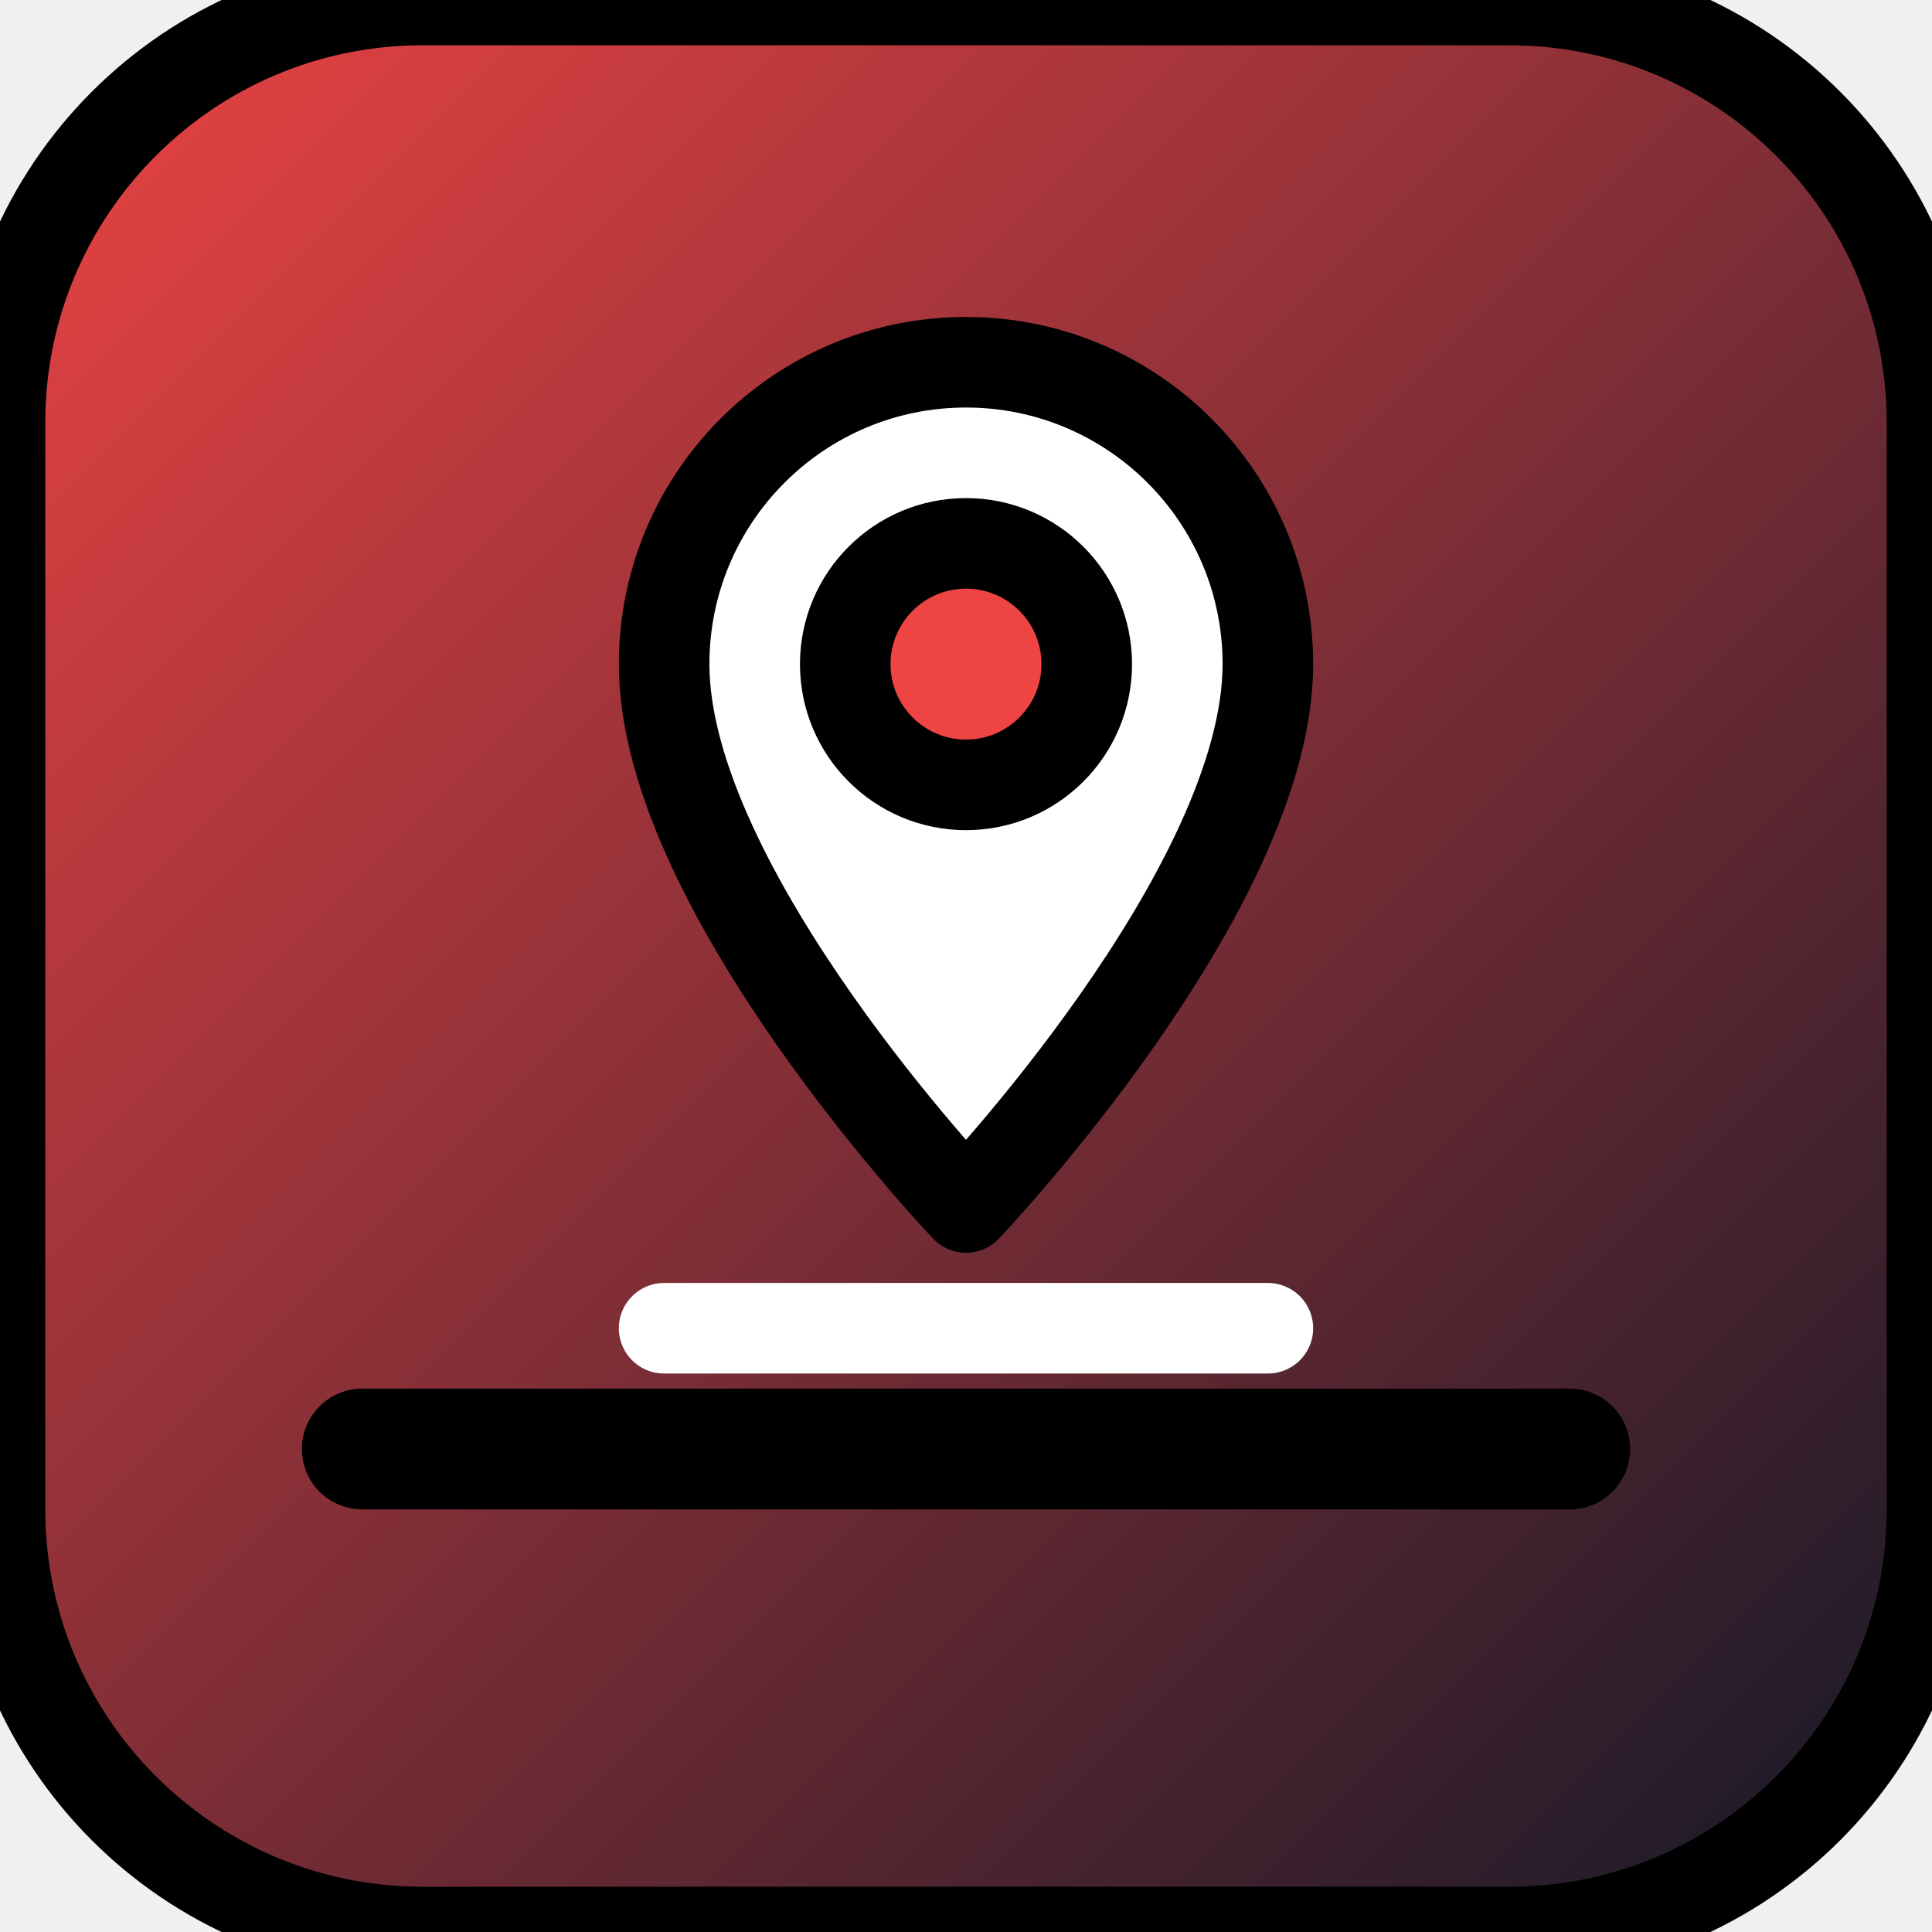
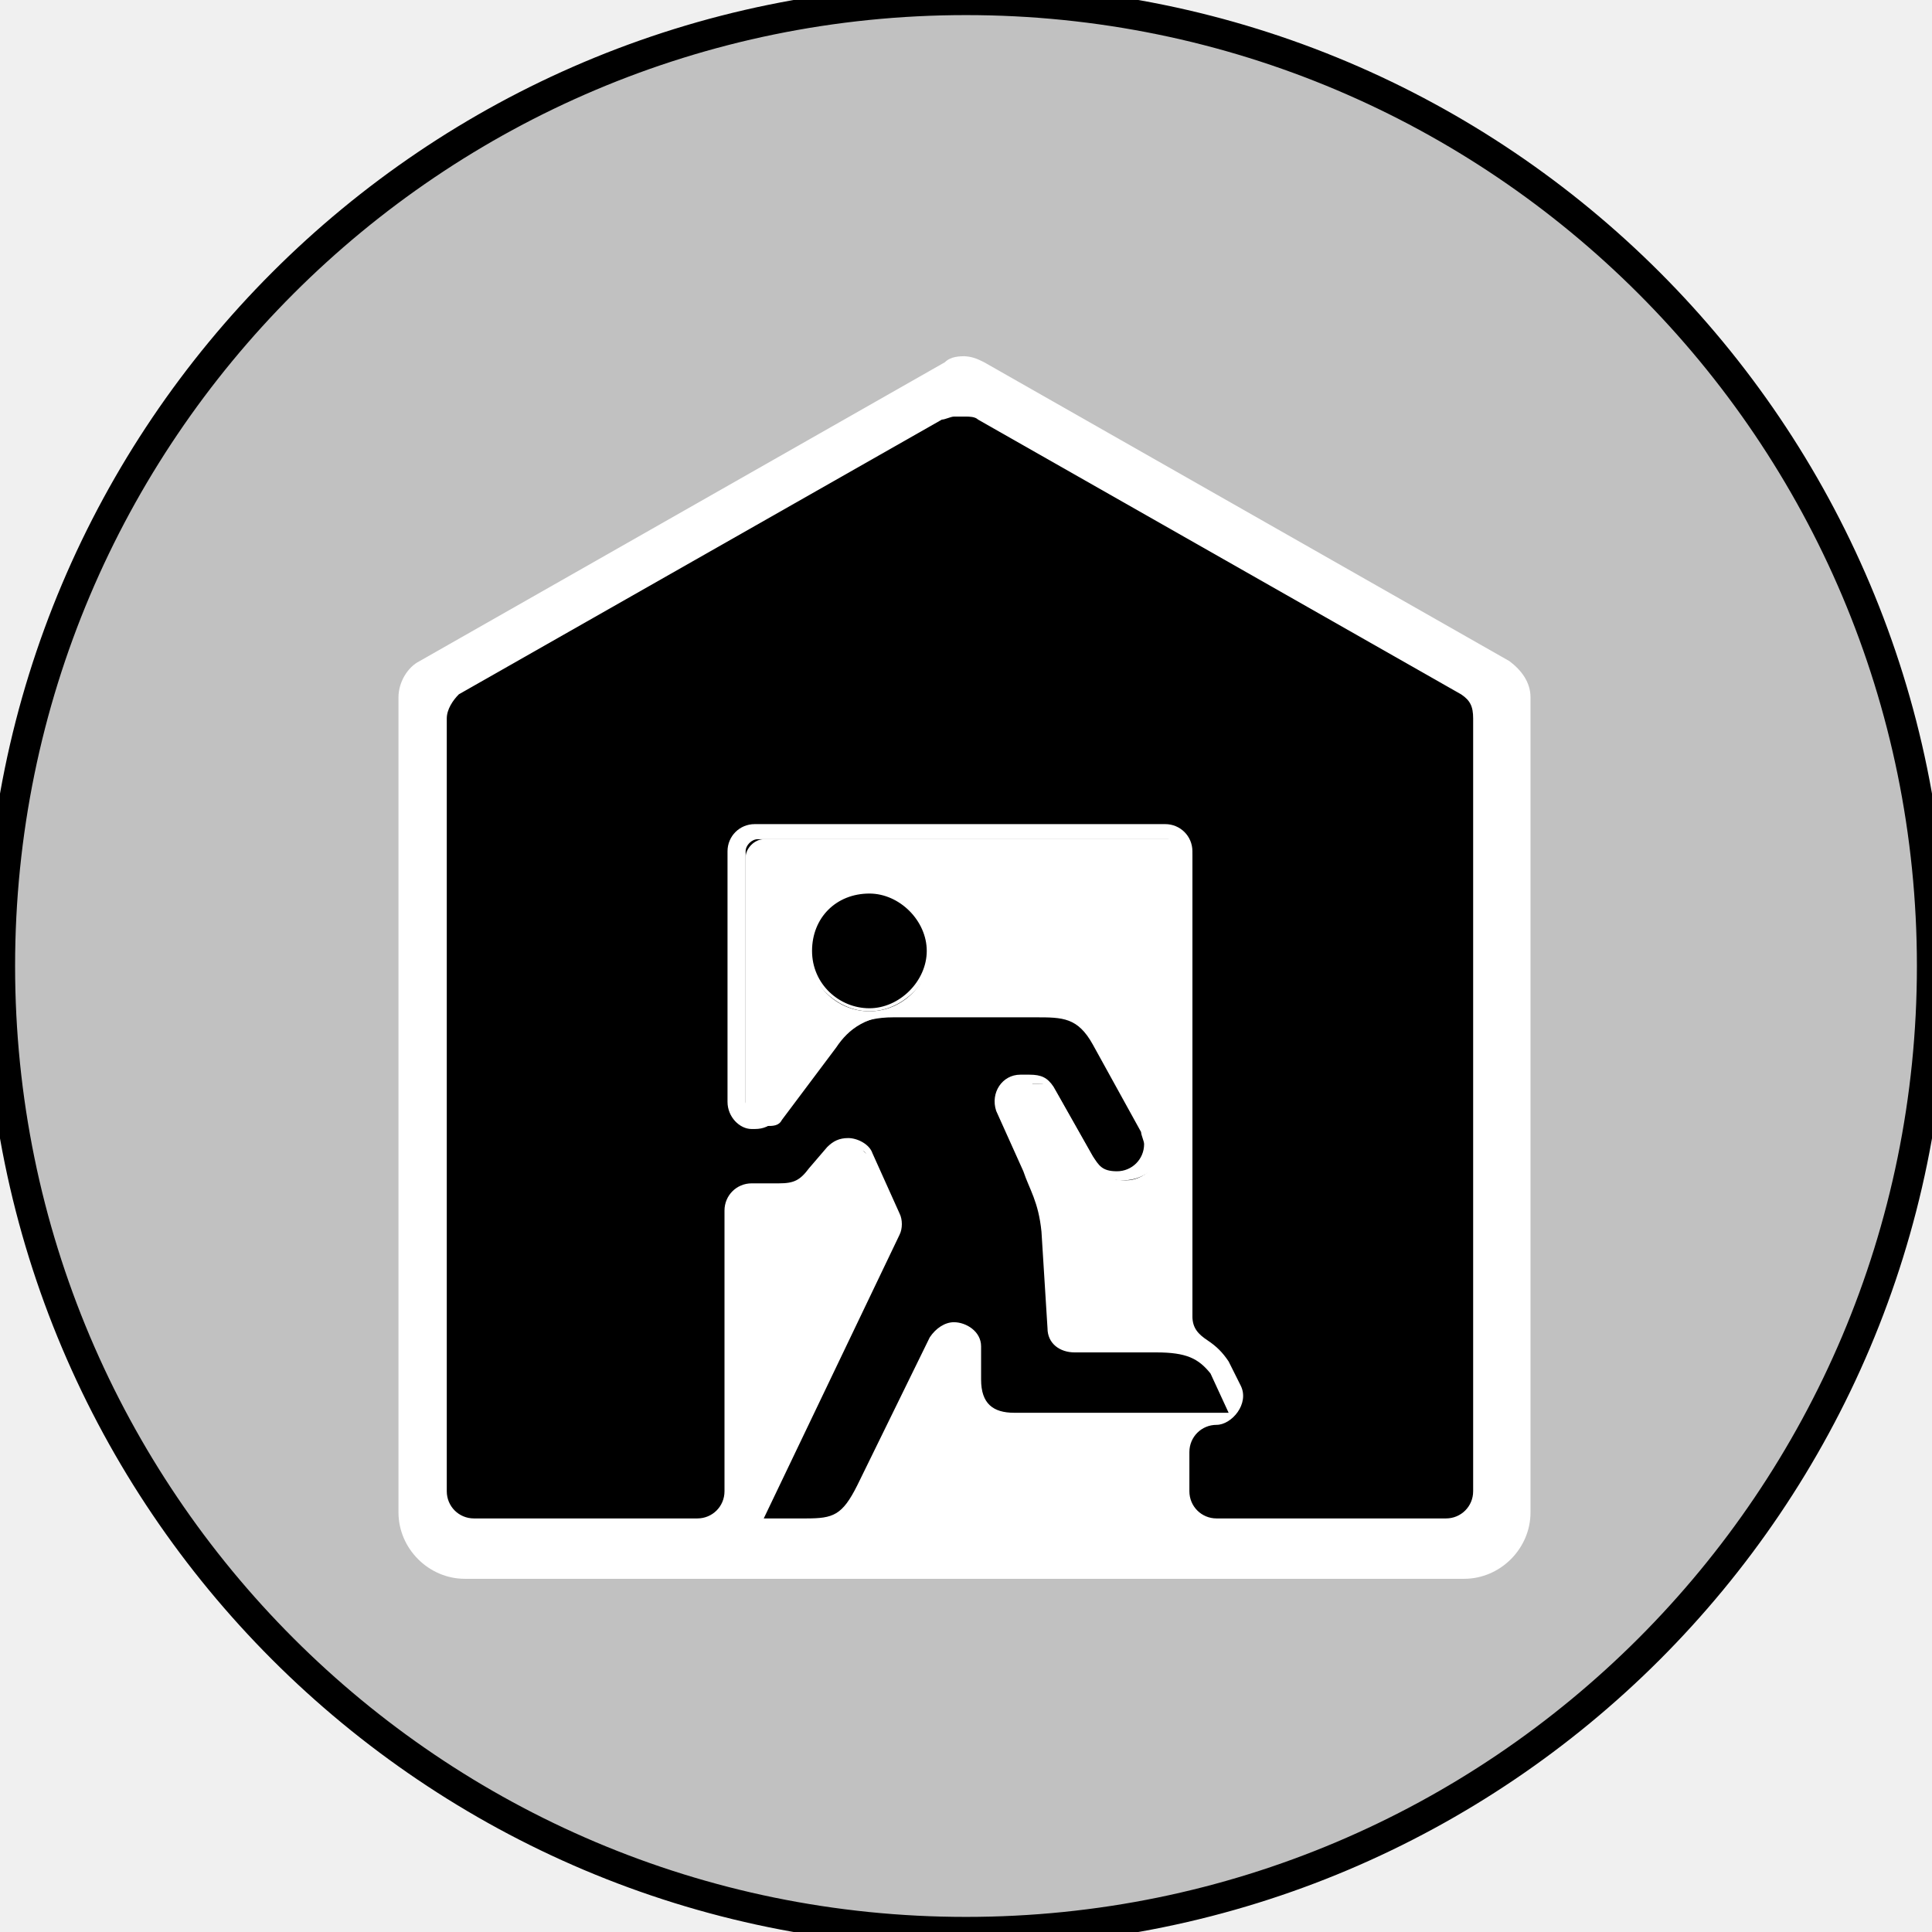
- <svg xmlns="http://www.w3.org/2000/svg" viewBox="0 0 64 64" role="img" aria-label="Shelterhunt icon">
+ <svg xmlns="http://www.w3.org/2000/svg" id="Layer_1" version="1.1" viewBox="0 0 64 64">
  <defs>
-     <linearGradient id="bg" x1="0%" y1="0%" x2="100%" y2="100%">
-       <stop offset="0%" stop-color="#ef4444" />
-       <stop offset="100%" stop-color="#111827" />
-     </linearGradient>
+     <style>
+       .st0 {
+         fill: #fff;
+       }
+ 
+       .st1 {
+         fill: #c1c1c1;
+         stroke: #000;
+         stroke-miterlimit: 10;
+       }
+     </style>
  </defs>
-   <rect width="64" height="64" rx="14" ry="14" fill="url(#bg)" stroke="#000" stroke-width="3" />
-   <g fill="none" stroke="#000" stroke-width="3" stroke-linecap="round" stroke-linejoin="round" transform="translate(16 12)">
-     <path d="M16 0C10.477 0 6 4.477 6 10c0 7.5 10 18 10 18s10-10.5 10-18c0-5.523-4.477-10-10-10Z" fill="#fff" />
-     <circle cx="16" cy="10" r="4" fill="#ef4444" />
+   <rect class="st1" x="0" y="0" width="64" height="64" rx="32" ry="32" />
+   <g>
+     <g>
+       <path class="st0" d="M15.5,51.7c-1,0-1.7-.8-1.7-1.7v-27c0-.3.2-.6.4-.7l17.4-9.9c.1,0,.3-.1.4-.1s.3,0,.4.1l17.4,9.9c.3.2.4.4.4.7v27c0,1-.8,1.7-1.7,1.7H15.5Z" />
+       <path class="st0" d="M32,12.8c0,0,.1,0,.2,0l17.4,9.9c.1,0,.2.2.2.3v27c0,.7-.5,1.2-1.2,1.2H15.5c-.7,0-1.2-.5-1.2-1.2v-27c0-.1,0-.2.2-.3l17.4-9.9c0,0,.1,0,.2,0M32,11.8c-.2,0-.5,0-.7.2l-17.4,9.9c-.4.2-.7.7-.7,1.2v27c0,1.2,1,2.2,2.2,2.2h33.1c1.2,0,2.2-1,2.2-2.2v-27c0-.5-.3-.9-.7-1.2l-17.4-9.9c-.2-.1-.4-.2-.7-.2h0Z" />
+     </g>
+     <g>
+       <g>
+         <path d="M40.4,50.5c-.6,0-1.1-.5-1.1-1.1v-1.3c0-.6.5-1.1,1.1-1.1s.2,0,.2,0h-6.8c-.9,0-1.3-.4-1.4-1.3v-1.1c0-.4-.4-.6-.7-.6s-.4,0-.5.4l-2.4,4.9c-.5,1.1-.9,1.3-2,1.3h-1.8l4.7-9.7c0-.2,0-.4,0-.5l-.9-2c-.1-.3-.4-.4-.6-.4s-.4,0-.5.2l-.6.7c-.4.5-.6.6-1.2.6s-1,0-1,0c-.4,0-.6.3-.6.6v9.3c0,.6-.5,1.1-1.1,1.1h-7.4c-.6,0-1.1-.5-1.1-1.1v-25.6c0-.4.2-.8.6-1l16-9.1c.2,0,.4-.1.6-.1s.4,0,.6.1l16,9.1c.3.2.6.6.6,1v25.6c0,.6-.5,1.1-1.1,1.1h-7.6ZM34.1,35.7c-.2,0-.4.1-.5.3-.1.2-.1.4,0,.6l1,2.3c.2.5.4.9.5,1.8l.2,3.2c0,.3.3.6.6.6h2.7c1.1,0,1.5.2,2,.8l.5,1.1c0,0,0-.2,0-.2l-.4-.8c-.2-.3-.4-.4-.6-.6-.4-.2-.6-.6-.6-1v-15.4c0-.3-.3-.6-.6-.6h-13.6c-.3,0-.6.3-.6.6v8.3c0,.3.3.6.6.6,0,0,.1,0,.1,0,.2,0,.4,0,.5-.2l1.8-2.4c.4-.6,1-1.1,2.3-1.1h4.6c1,0,1.5,0,2.1,1l1.6,2.9c0,.2.1.4.1.5,0,.6-.5,1.1-1.1,1.1s-.8-.2-1-.6l-1.3-2.3c-.1-.2-.3-.3-.5-.3h-.3Z" />
+         <path class="st0" d="M32,13.8c.1,0,.3,0,.4.1l16,9.1c.3.2.4.4.4.8v25.6c0,.5-.4.9-.9.9h-7.6c-.5,0-.9-.4-.9-.9v-1.3c0-.5.4-.9.9-.9s1.1-.7.8-1.3l-.4-.8h0c-.2-.3-.4-.5-.7-.7-.3-.2-.5-.4-.5-.8v-15.4c0-.5-.4-.9-.9-.9h-13.6c-.5,0-.9.4-.9.9v8.3c0,.5.4.9.8.9h.1s0,0,0,0c.3,0,.5-.1.7-.3l1.8-2.4c.5-.6,1-1,2.1-1h4.3c.1,0,.3,0,.4,0,.9,0,1.4,0,1.9.9l1.6,2.9c0,.1.1.3.1.4,0,.5-.4.9-.9.9s-.6-.2-.8-.5l-1.3-2.3c-.2-.3-.4-.4-.8-.4h-.3c-.6,0-1,.6-.8,1.2l.9,2c.2.6.5,1,.6,2l.2,3.2c0,.5.4.8.9.8h2.7c1,0,1.4.2,1.8.7l.6,1.3h-7.1c-.7,0-1.1-.3-1.1-1.1v-1.1c0-.5-.5-.8-.9-.8-.3,0-.6.2-.8.5l-2.4,4.9c-.5,1-.8,1.1-1.7,1.1h-1.4l4.5-9.4c.1-.2.1-.5,0-.7l-.9-2c-.1-.3-.5-.5-.8-.5-.3,0-.5.1-.7.3l-.6.7c-.3.4-.5.5-1,.5s-.2,0-.3,0h-.6s0,0,0,0c-.5,0-.9.4-.9.9v9.3c0,.5-.4.9-.9.9h-7.4c-.5,0-.9-.4-.9-.9v-25.6c0-.3.2-.6.4-.8l16-9.1c.1,0,.3-.1.4-.1M32,13.3c-.2,0-.5,0-.7.2l-16,9.1c-.4.2-.7.7-.7,1.2v25.6c0,.8.6,1.4,1.4,1.4h7.4c.8,0,1.4-.6,1.4-1.4v-9.3c0,0,0-.2.1-.3,0,0,.2-.1.3-.1h.6c.1,0,.2,0,.3,0,.8,0,1-.2,1.4-.7l.6-.8c0-.1.2-.1.3-.1.1,0,.3,0,.3.2l.9,2c0,0,0,.2,0,.3l-4.5,9.4-.3.7h2.2c1.1,0,1.6-.2,2.2-1.4l2.4-4.9c0-.2.2-.2.3-.2s.4,0,.4.3v1.1c.1,1,.7,1.6,1.7,1.6h5.5c-.2.2-.4.6-.4.9v1.3c0,.8.6,1.4,1.4,1.4h7.6c.8,0,1.4-.6,1.4-1.4v-25.6c0-.5-.3-.9-.7-1.2l-16-9.1c-.2-.1-.4-.2-.7-.2h0ZM25.2,36.9h-.1c-.2,0-.4-.2-.4-.4v-8.3c0-.2.2-.4.4-.4h13.6c.2,0,.4.2.4.4v15.4c0,.2,0,.4.1.6-.2,0-.4,0-.6,0h-2.7c-.2,0-.4-.2-.4-.3l-.2-3.2c-.1-1-.3-1.5-.5-1.9,0,0,0-.2-.1-.3l-.9-2.1c0-.2,0-.3,0-.3,0,0,.1-.2.3-.2h.3c.1,0,.3,0,.3.2l1.3,2.3c.2.5.7.7,1.2.7.8,0,1.4-.6,1.4-1.4s0-.5-.2-.7l-1.6-2.9c-.7-1.1-1.3-1.1-2.3-1.1h-.2s-.2,0-.2,0h-4.3c-1.4,0-2,.6-2.5,1.2l-1.8,2.4c0,0-.2.1-.3.1h0Z" />
+       </g>
+       <g>
+         <path d="M28.8,33.5c-1.1,0-2-.9-2-2s.9-2,2-2,2,.9,2,2-.9,2-2,2Z" />
+         <path class="st0" d="M28.8,29.6c1,0,1.9.9,1.9,1.9s-.9,1.9-1.9,1.9-1.9-.8-1.9-1.9.8-1.9,1.9-1.9M28.8,29.3c-1.2,0-2.1,1-2.1,2.1s1,2.1,2.1,2.1,2.1-1,2.1-2.1-1-2.1-2.1-2.1h0Z" />
+       </g>
+     </g>
  </g>
-   <path d="M12 48h40" stroke="#000" stroke-width="4" stroke-linecap="round" />
-   <path d="M22 44h20" stroke="#fff" stroke-width="3" stroke-linecap="round" />
</svg>
